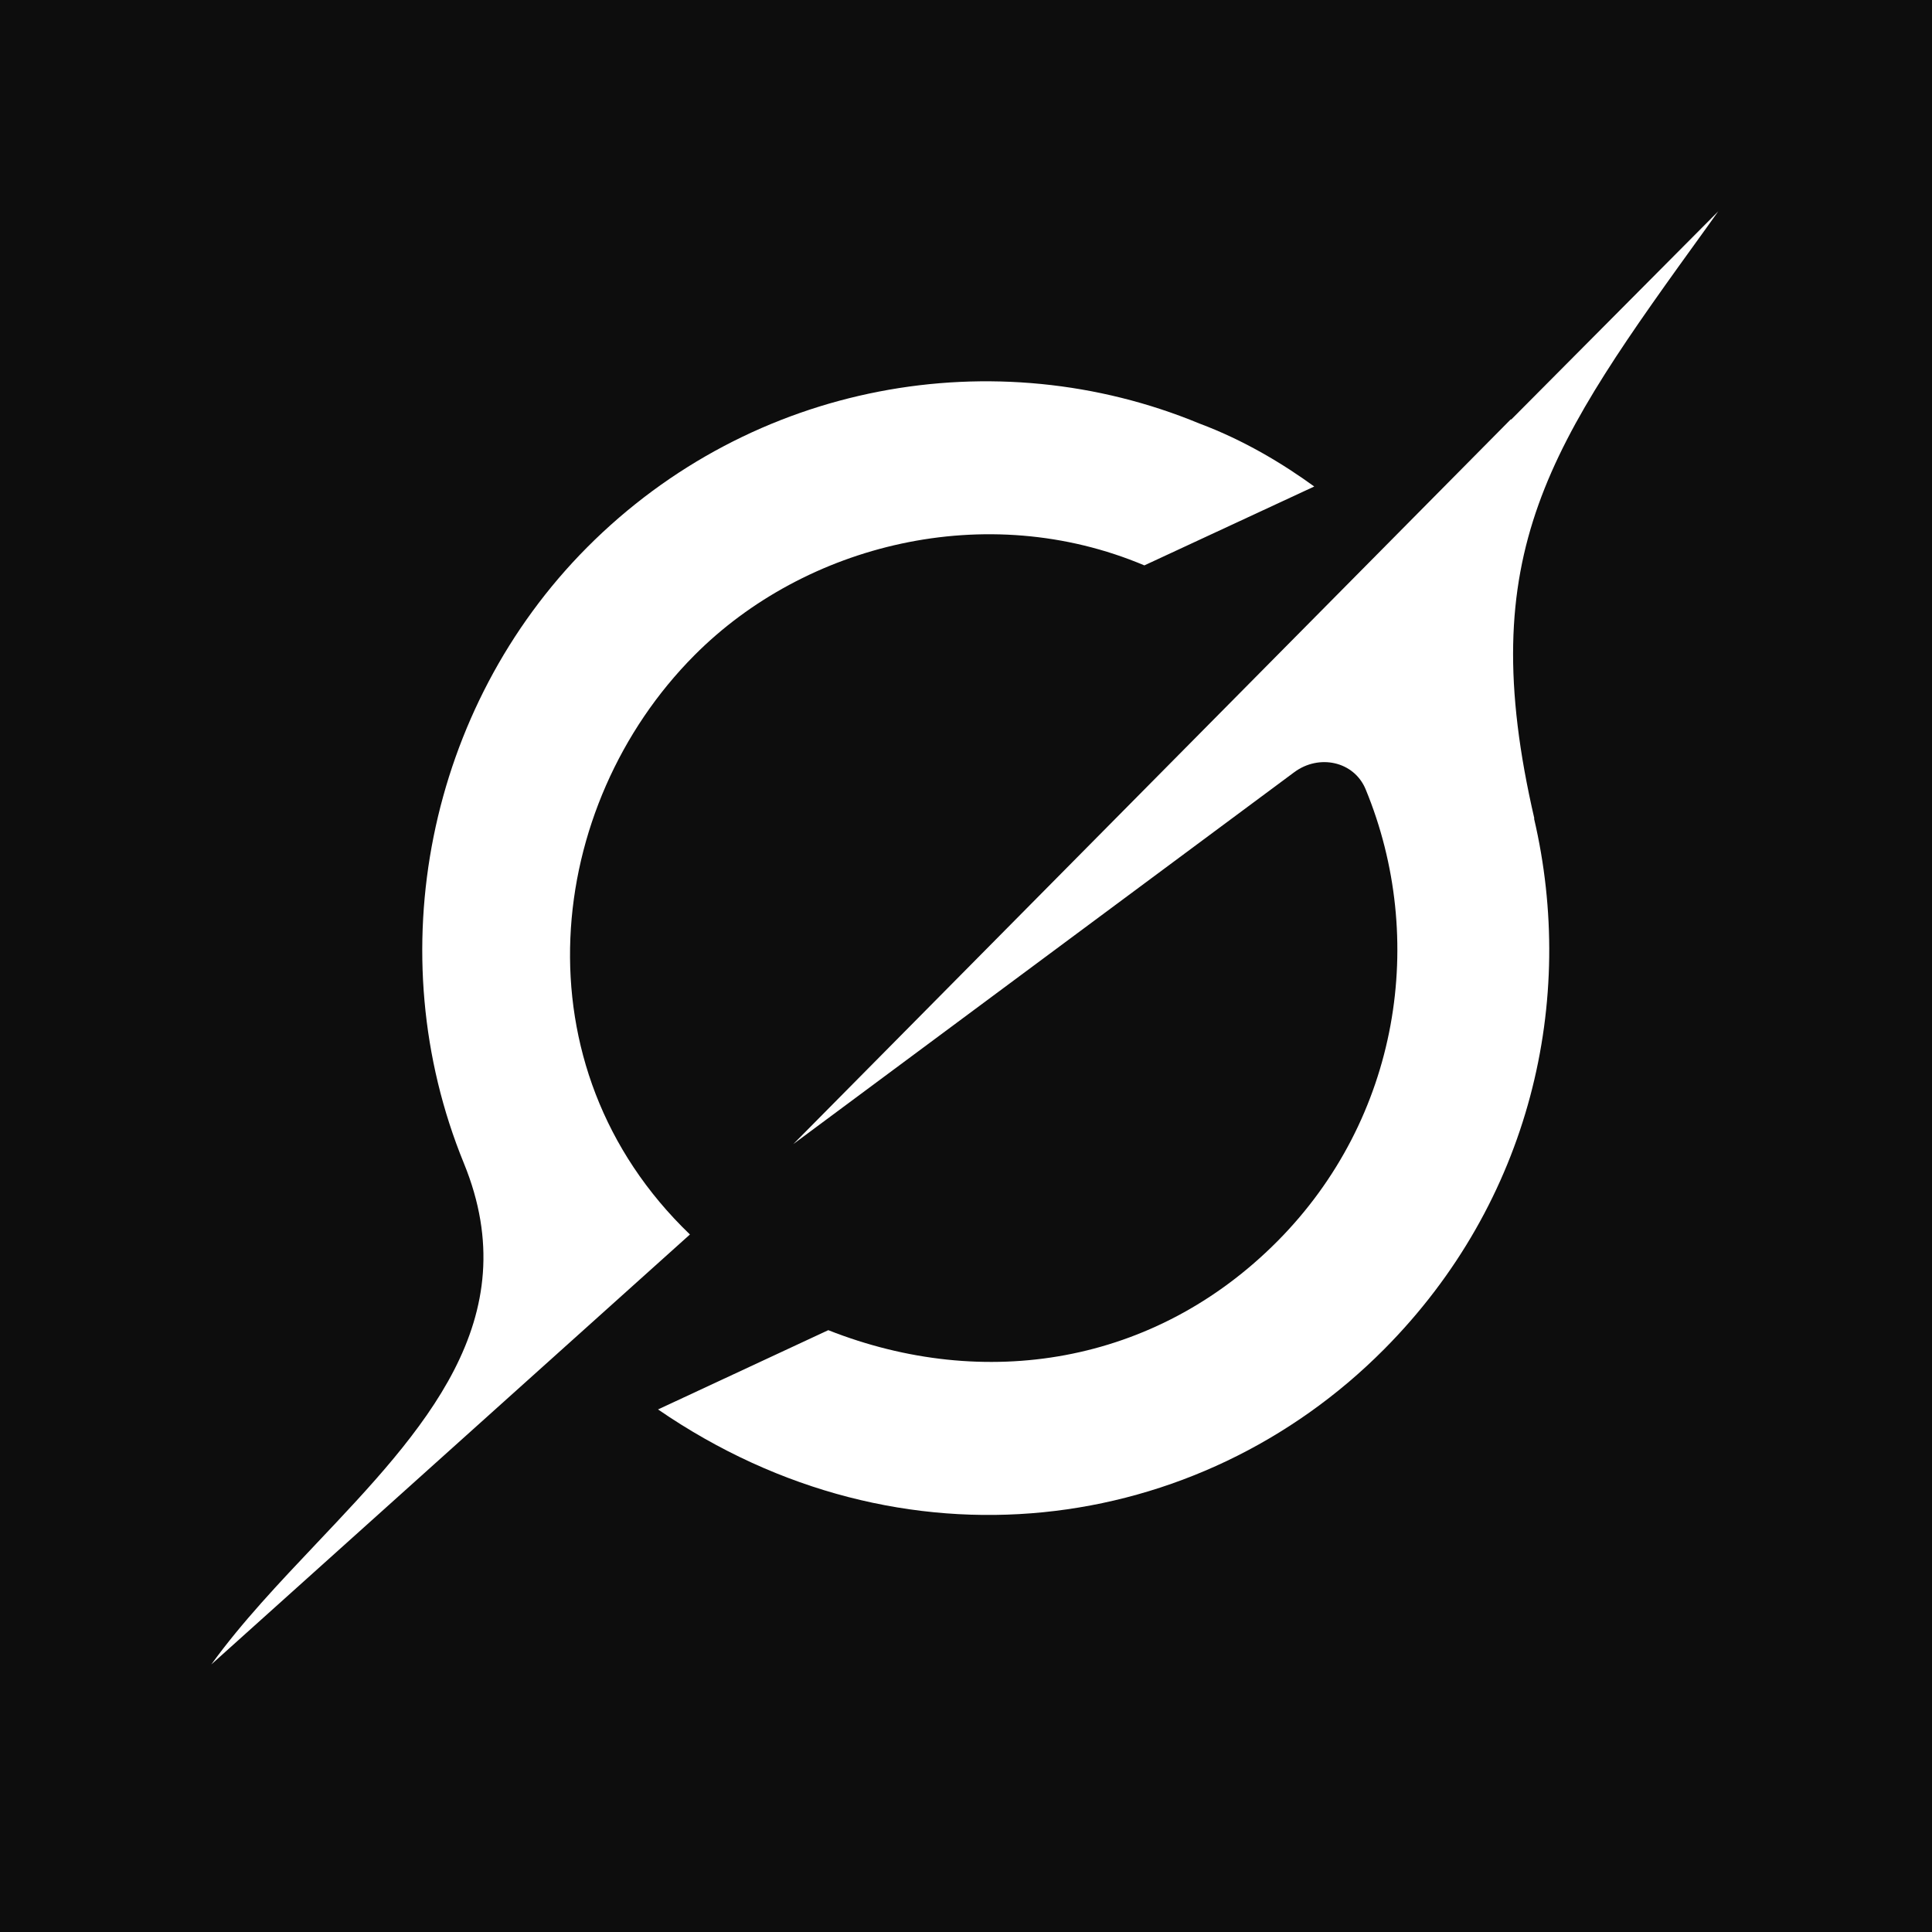
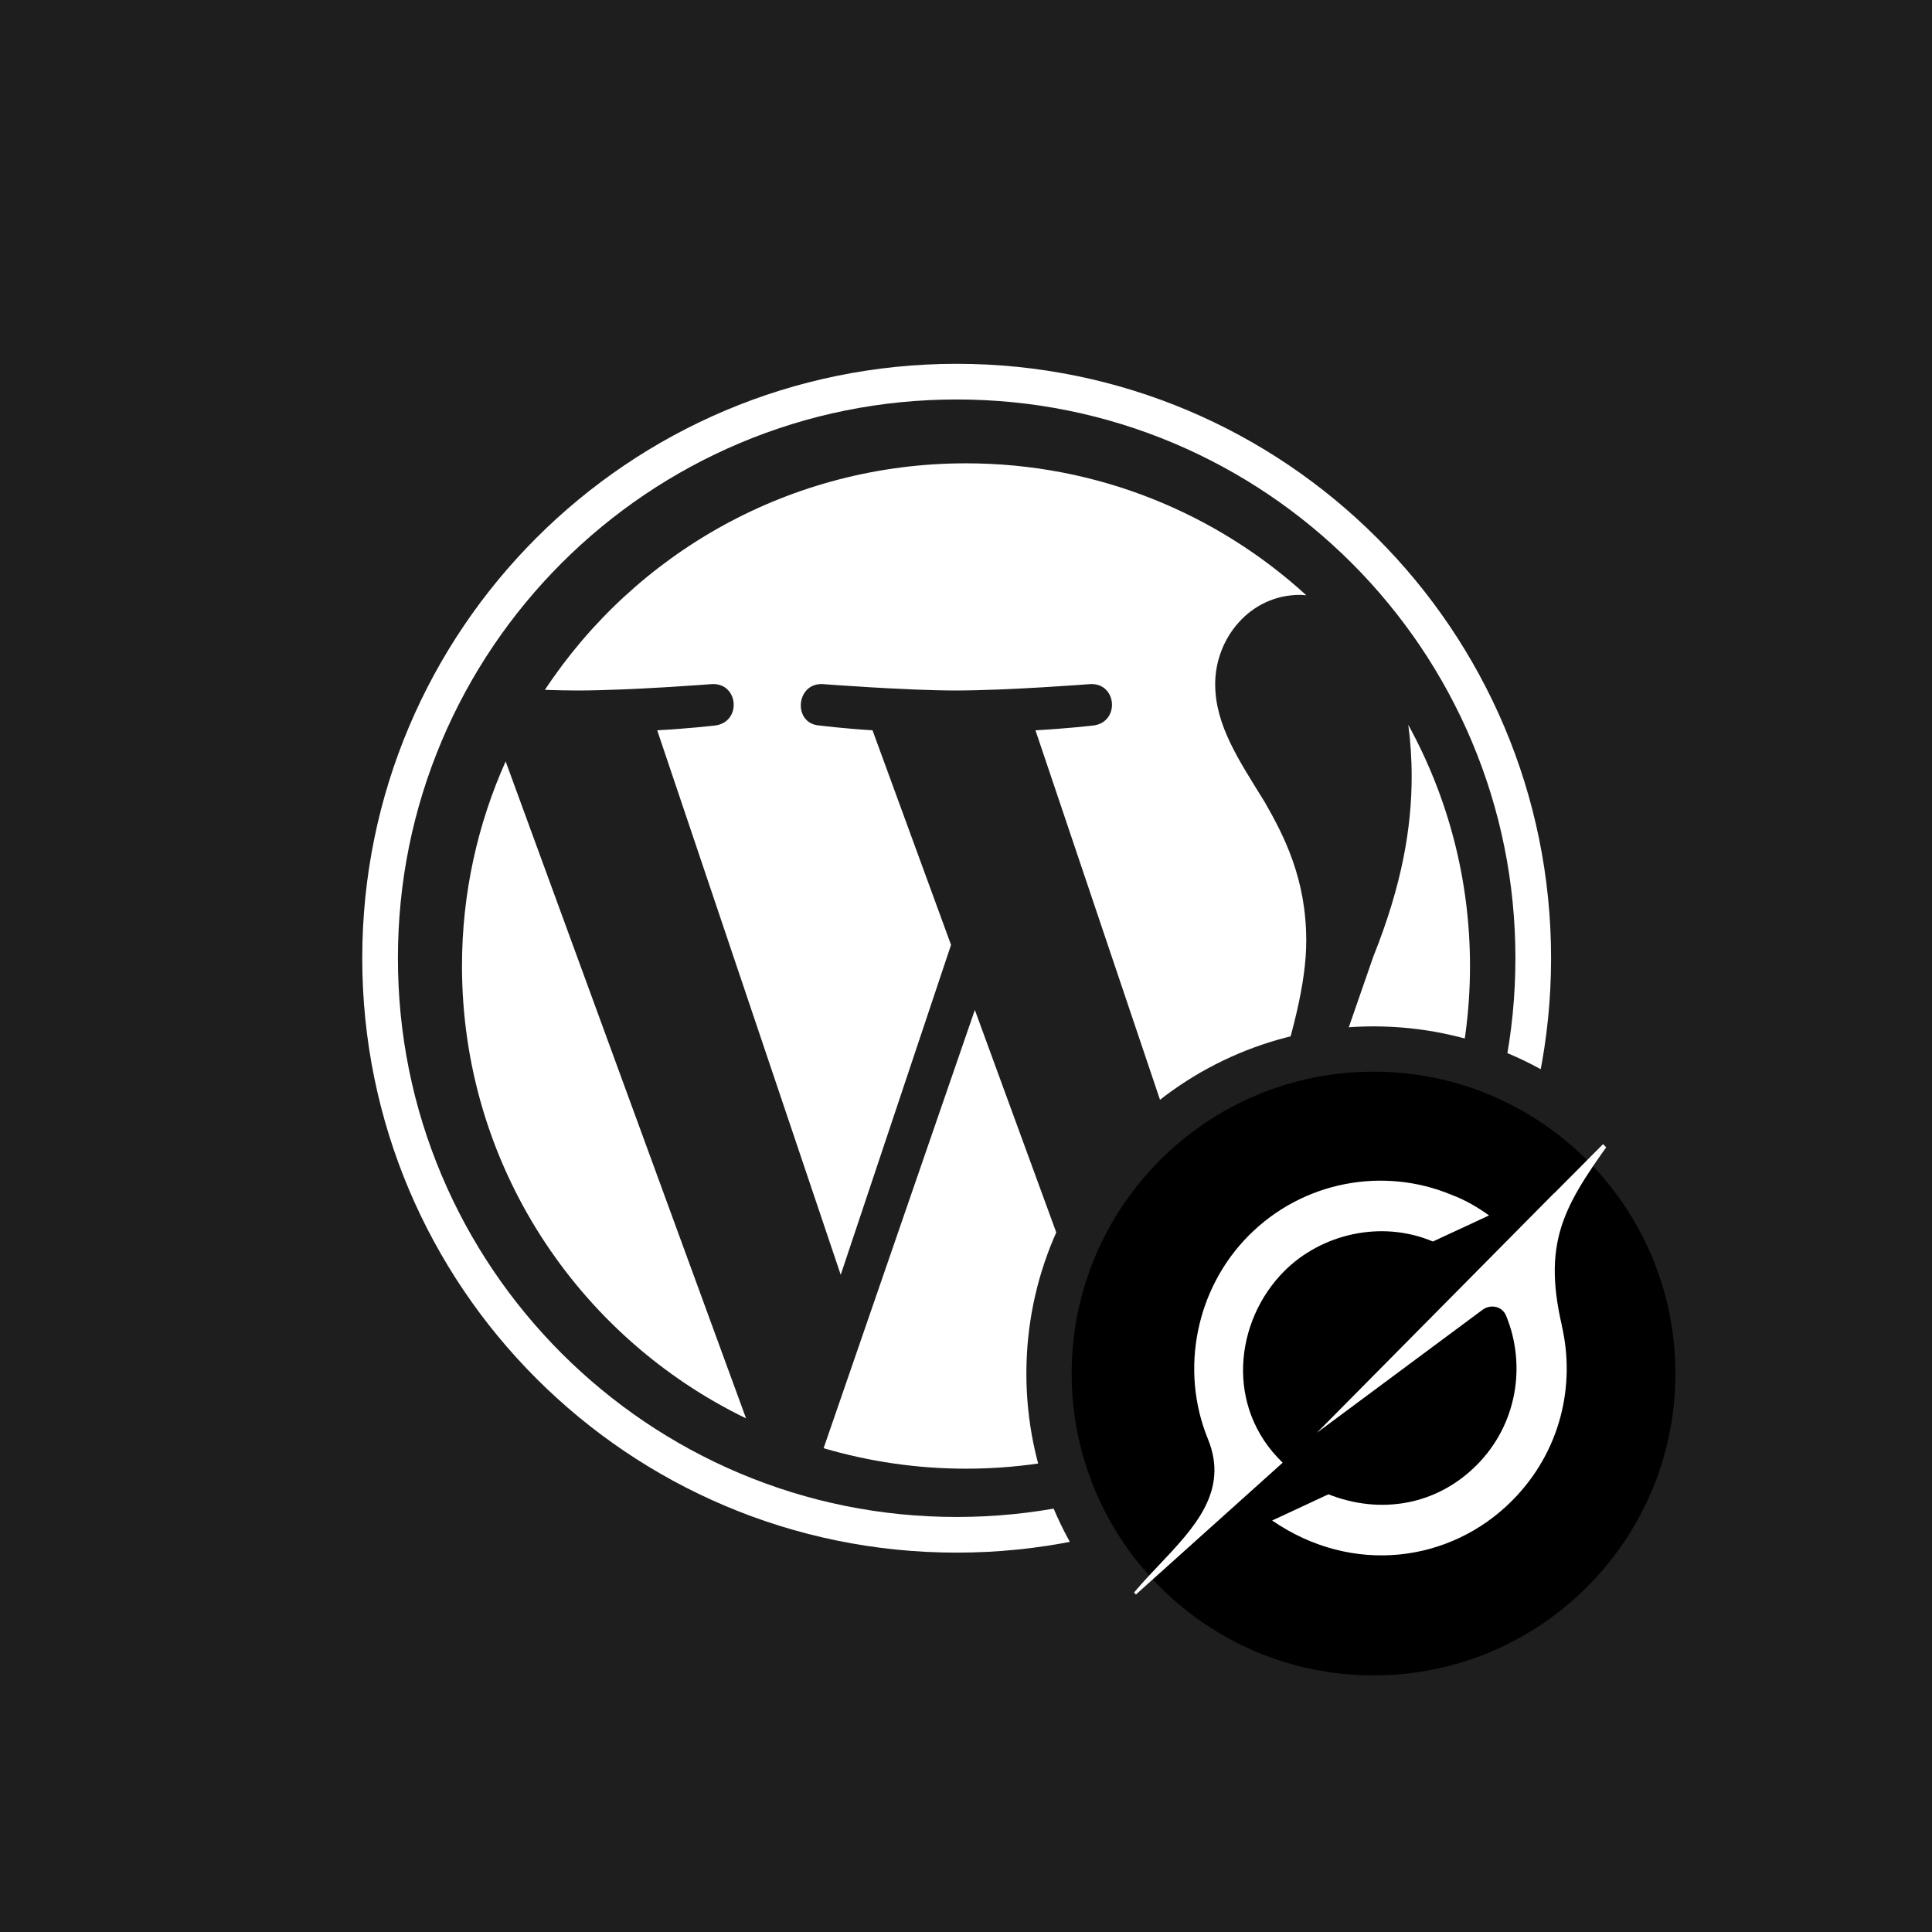
- <svg xmlns="http://www.w3.org/2000/svg" width="1024" height="1024" viewBox="0 0 1024 1024" fill="none">
-   <rect width="1024" height="1024" fill="#0D0D0D" />
-   <g transform="translate(112, 112) scale(0.78)">
-     <path d="M395.479 633.828L735.91 381.105C752.599 368.715 776.454 373.548 784.406 392.792C826.26 494.285 807.561 616.253 724.288 699.996C641.016 783.739 525.151 802.104 419.247 760.277L303.556 814.143C469.49 928.202 670.987 899.995 796.901 773.282C896.776 672.843 927.708 535.937 898.785 412.476L899.047 412.739C857.105 231.37 909.358 158.874 1016.4 10.633C1018.93 7.118 1021.47 3.603 1024 0L883.144 141.651V141.212L395.392 633.916" fill="white" />
-     <path d="M325.226 695.251C206.128 580.84 226.662 403.776 328.285 301.668C403.431 226.097 526.549 195.254 634.026 240.596L749.454 186.994C728.657 171.88 702.007 155.623 671.424 144.2C533.19 86.994 367.693 115.465 255.323 228.382C147.234 337.081 113.244 504.215 171.613 646.833C215.216 753.423 143.739 828.818 71.739 904.916C46.224 931.893 20.622 958.87 0 987.429L325.139 695.339" fill="white" />
+ <svg xmlns="http://www.w3.org/2000/svg" width="128" height="128" viewBox="0 0 128 128" fill="none">
+   <rect width="128" height="128" fill="#1E1E1E" />
+   <path d="M63.381 24.103C41.632 24.103 24 41.735 24 63.485C24 85.234 41.632 102.866 63.381 102.866C85.131 102.866 102.763 85.234 102.763 63.485C102.763 41.735 85.131 24.103 63.381 24.103ZM63.381 26.466C68.38 26.466 73.227 27.445 77.79 29.374C79.983 30.302 82.098 31.45 84.077 32.787C86.038 34.111 87.882 35.633 89.557 37.309C91.233 38.984 92.754 40.828 94.079 42.788C95.416 44.767 96.564 46.883 97.492 49.076C99.421 53.638 100.4 58.486 100.4 63.485C100.4 68.483 99.421 73.331 97.492 77.893C96.564 80.086 95.416 82.201 94.079 84.18C92.754 86.141 91.233 87.985 89.557 89.66C87.882 91.336 86.038 92.858 84.077 94.182C82.098 95.519 79.983 96.667 77.79 97.595C73.227 99.525 68.38 100.503 63.381 100.503C58.383 100.503 53.535 99.525 48.973 97.595C46.78 96.667 44.664 95.519 42.685 94.182C40.725 92.858 38.881 91.336 37.205 89.66C35.53 87.985 34.008 86.141 32.684 84.18C31.347 82.201 30.198 80.086 29.271 77.893C27.341 73.331 26.363 68.483 26.363 63.485C26.363 58.486 27.341 53.638 29.271 49.076C30.198 46.883 31.347 44.767 32.684 42.788C34.008 40.828 35.53 38.984 37.205 37.309C38.881 35.633 40.725 34.111 42.685 32.787C44.664 31.45 46.78 30.302 48.973 29.374C53.535 27.445 58.383 26.466 63.381 26.466Z" fill="white" />
+   <path d="M93.302 48.022C93.445 49.082 93.526 50.221 93.526 51.446C93.526 54.824 92.892 58.623 90.986 63.375L80.788 92.785C90.715 87.012 97.391 76.285 97.391 63.999C97.391 58.209 95.908 52.765 93.302 48.022ZM64.586 66.912L54.566 95.947C57.559 96.826 60.722 97.304 64 97.304C67.888 97.304 71.619 96.635 75.089 95.416C75 95.273 74.917 95.122 74.85 94.957L64.586 66.912ZM86.542 62.319C86.542 58.202 85.059 55.352 83.789 53.135C82.097 50.39 80.509 48.068 80.509 45.324C80.509 42.262 82.837 39.413 86.116 39.413C86.265 39.413 86.405 39.43 86.549 39.44C80.608 34.011 72.693 30.696 64 30.696C52.334 30.696 42.071 36.666 36.1 45.706C36.884 45.731 37.623 45.747 38.249 45.747C41.741 45.747 47.149 45.324 47.149 45.324C48.948 45.218 49.161 47.856 47.363 48.068C47.363 48.068 45.553 48.279 43.541 48.384L55.7 84.459L63.009 62.601L57.807 48.384C56.008 48.279 54.305 48.068 54.305 48.068C52.504 47.962 52.715 45.218 54.517 45.324C54.517 45.324 60.03 45.747 63.31 45.747C66.802 45.747 72.211 45.324 72.211 45.324C74.011 45.218 74.223 47.856 72.424 48.068C72.424 48.068 70.612 48.279 68.602 48.384L80.669 84.184L84.114 73.297C85.644 68.54 86.542 65.169 86.542 62.319ZM30.608 63.999C30.608 77.18 38.289 88.573 49.428 93.971L33.5 50.445C31.647 54.587 30.608 59.17 30.608 63.999Z" fill="white" />
+   <rect x="69.5" y="69.5" width="43" height="43" rx="21.5" fill="#000000" />
+   <rect x="69.5" y="69.5" width="43" height="43" rx="21.5" stroke="#1E1E1E" stroke-width="3" />
+   <g clip-path="url(#clip0_grok)">
+     <g transform="translate(74.5 74.5) scale(0.032227)">
+       <path d="M395.479 633.828L735.91 381.105C752.599 368.715 776.454 373.548 784.406 392.792C826.26 494.285 807.561 616.253 724.288 699.996C641.016 783.739 525.151 802.104 419.247 760.277L303.556 814.143C469.49 928.202 670.987 899.995 796.901 773.282C896.776 672.843 927.708 535.937 898.785 412.476L899.047 412.739C857.105 231.37 909.358 158.874 1016.4 10.633C1018.93 7.118 1021.47 3.603 1024 0L883.144 141.651V141.212L395.392 633.916" fill="white" />
+       <path d="M325.226 695.251C206.128 580.84 226.662 403.776 328.285 301.668C403.431 226.097 526.549 195.254 634.026 240.596L749.454 186.994C728.657 171.88 702.007 155.623 671.424 144.2C533.19 86.994 367.693 115.465 255.323 228.382C147.234 337.081 113.244 504.215 171.613 646.833C215.216 753.423 143.739 828.818 71.739 904.916C46.224 931.893 20.622 958.87 0 987.429L325.139 695.339" fill="white" />
+     </g>
  </g>
+   <defs>
+     <clipPath id="clip0_grok">
+       <rect width="43" height="43" rx="21.5" transform="translate(69.5 69.5)" />
+     </clipPath>
+   </defs>
</svg>
